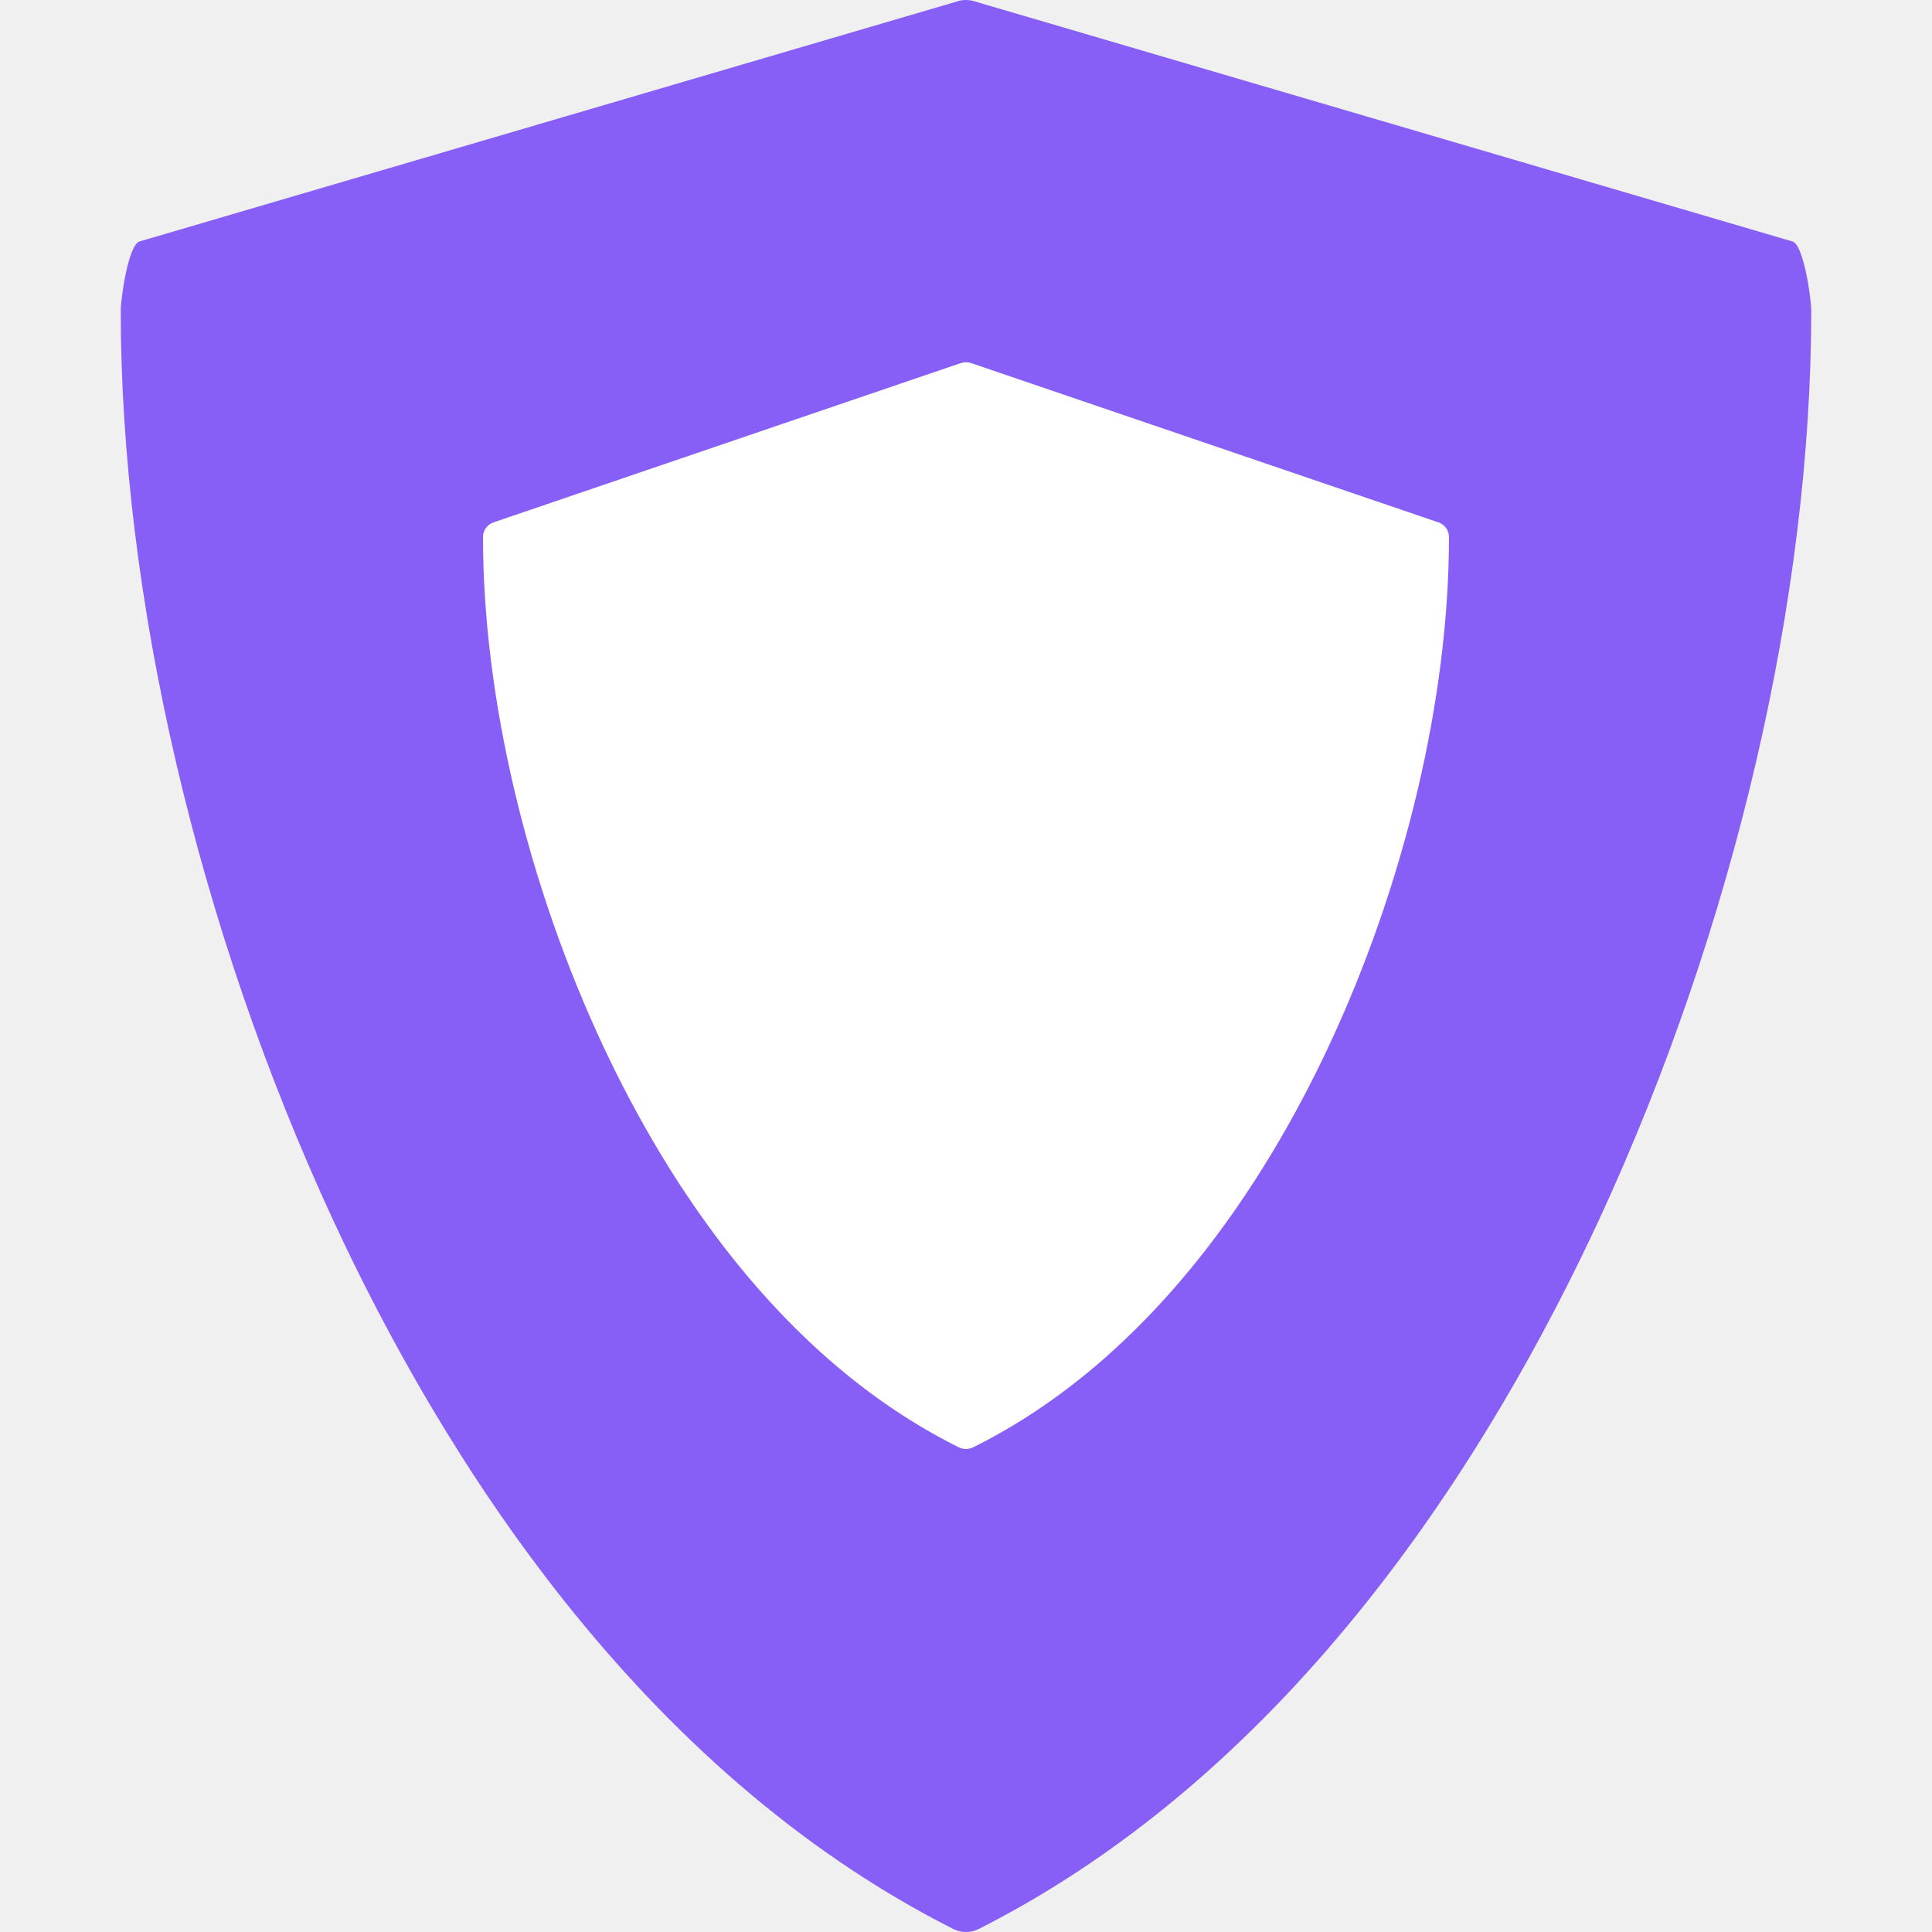
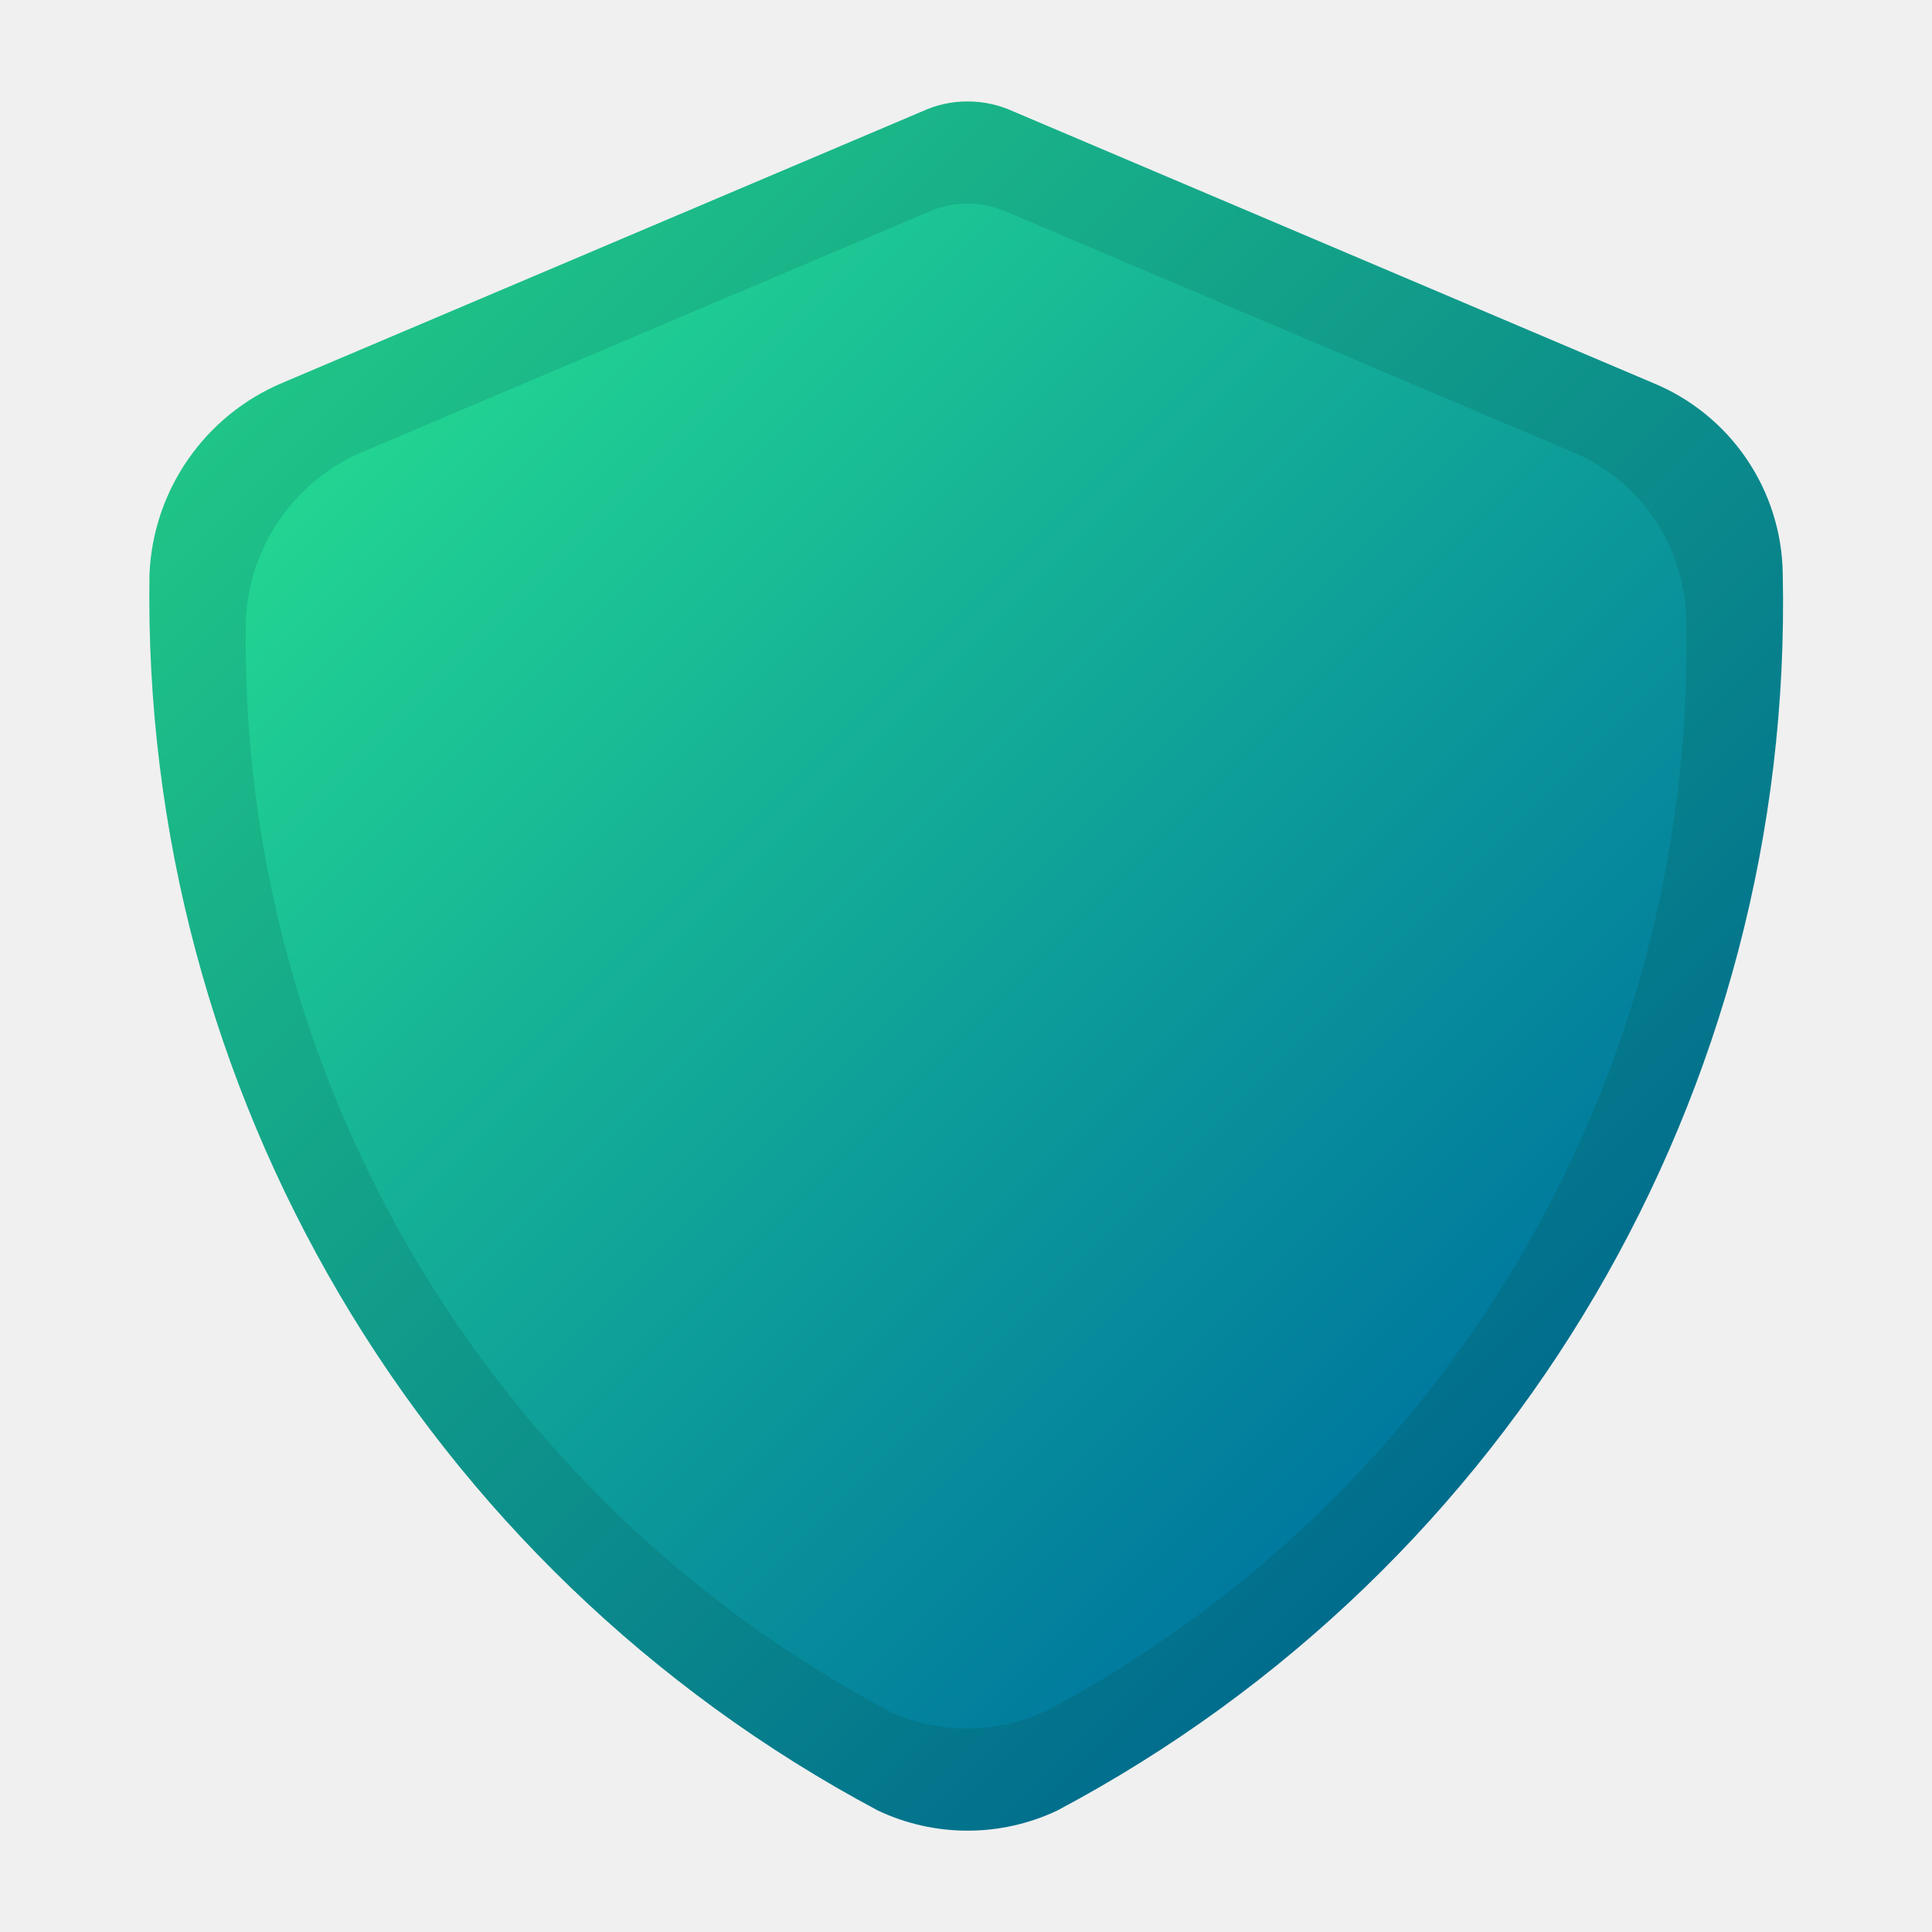
- <svg xmlns="http://www.w3.org/2000/svg" width="16" height="16" version="1">
-   <g fill="#875ef6" transform="matrix(.046206 0 0 .045373 -.14762 4.9391e-8)">
-     <path d="m324.48 44.079-146.49-43.794c-1.076-0.38-2.25-0.38-3.326 0l-146.49 43.794c-1.999 0.705-3.337 10.459-3.337 12.579 0 52.278 13.834 112.71 37.956 165.8 19.566 43.069 54.751 100.52 111.25 129.62 0.719 0.37 1.504 0.555 2.29 0.555s1.571-0.185 2.29-0.555c56.496-29.106 91.68-86.556 111.25-129.62 24.121-53.094 37.955-113.53 37.955-165.8 0-2.12-1.338-11.874-3.337-12.579z" />
-   </g>
-   <g fill="#fff" transform="matrix(.026403 0 0 .025522 3.3442 3)">
-     <path d="m324.48 51.943-146.49-51.658c-1.076-0.38-2.25-0.38-3.326 0l-146.49 51.658c-1.999 0.705-3.337 2.595-3.337 4.715 0 52.278 13.834 112.71 37.956 165.8 19.566 43.069 54.751 100.52 111.25 129.62 0.719 0.37 1.504 0.555 2.29 0.555s1.571-0.185 2.29-0.555c56.496-29.106 91.68-86.556 111.25-129.62 24.121-53.094 37.955-113.53 37.955-165.8 0-2.12-1.338-4.01-3.337-4.715z" />
-   </g>
+ <svg xmlns="http://www.w3.org/2000/svg" id="Camada_1" data-name="Camada 1" viewBox="0 0 8 8">
+   <defs>
+     <style>.cls-1{fill:url(#Gradiente_sem_nome_147);}.cls-2{fill:url(#Gradiente_sem_nome_109);}</style>
+     <linearGradient id="Gradiente_sem_nome_147" x1="1.602" y1="1.059" x2="6.41" y2="5.867" gradientUnits="userSpaceOnUse">
+       <stop offset="0" stop-color="#1fc487" />
+       <stop offset="1" stop-color="#006c8d" />
+     </linearGradient>
+     <linearGradient id="Gradiente_sem_nome_109" x1="1.885" y1="1.406" x2="6.126" y2="5.647" gradientUnits="userSpaceOnUse">
+       <stop offset="0" stop-color="#22d492" />
+       <stop offset="1" stop-color="#00799e" />
+     </linearGradient>
+   </defs>
+   <path class="cls-1" d="M4.006.42a.453.453,0,0,1,.189.041L6.843,1.585a.867.867,0,0,1,.539.792,5.658,5.658,0,0,1-3.004,5.12.869.869,0,0,1-.743,0,5.696,5.696,0,0,1-3.016-5.12A.901.901,0,0,1,1.17,1.585L3.819.461A.446.446,0,0,1,4.006.42Z" />
+   <path class="cls-2" d="M4.006.843a.4.4,0,0,1,.166.036L6.507,1.87a.765.765,0,0,1,.475.699A4.99,4.99,0,0,1,4.333,7.084a.766.766,0,0,1-.655,0,5.024,5.024,0,0,1-2.66-4.516A.795.795,0,0,1,1.504,1.87L3.841.879a.395.395,0,0,1,.165-.036Z" />
</svg>
